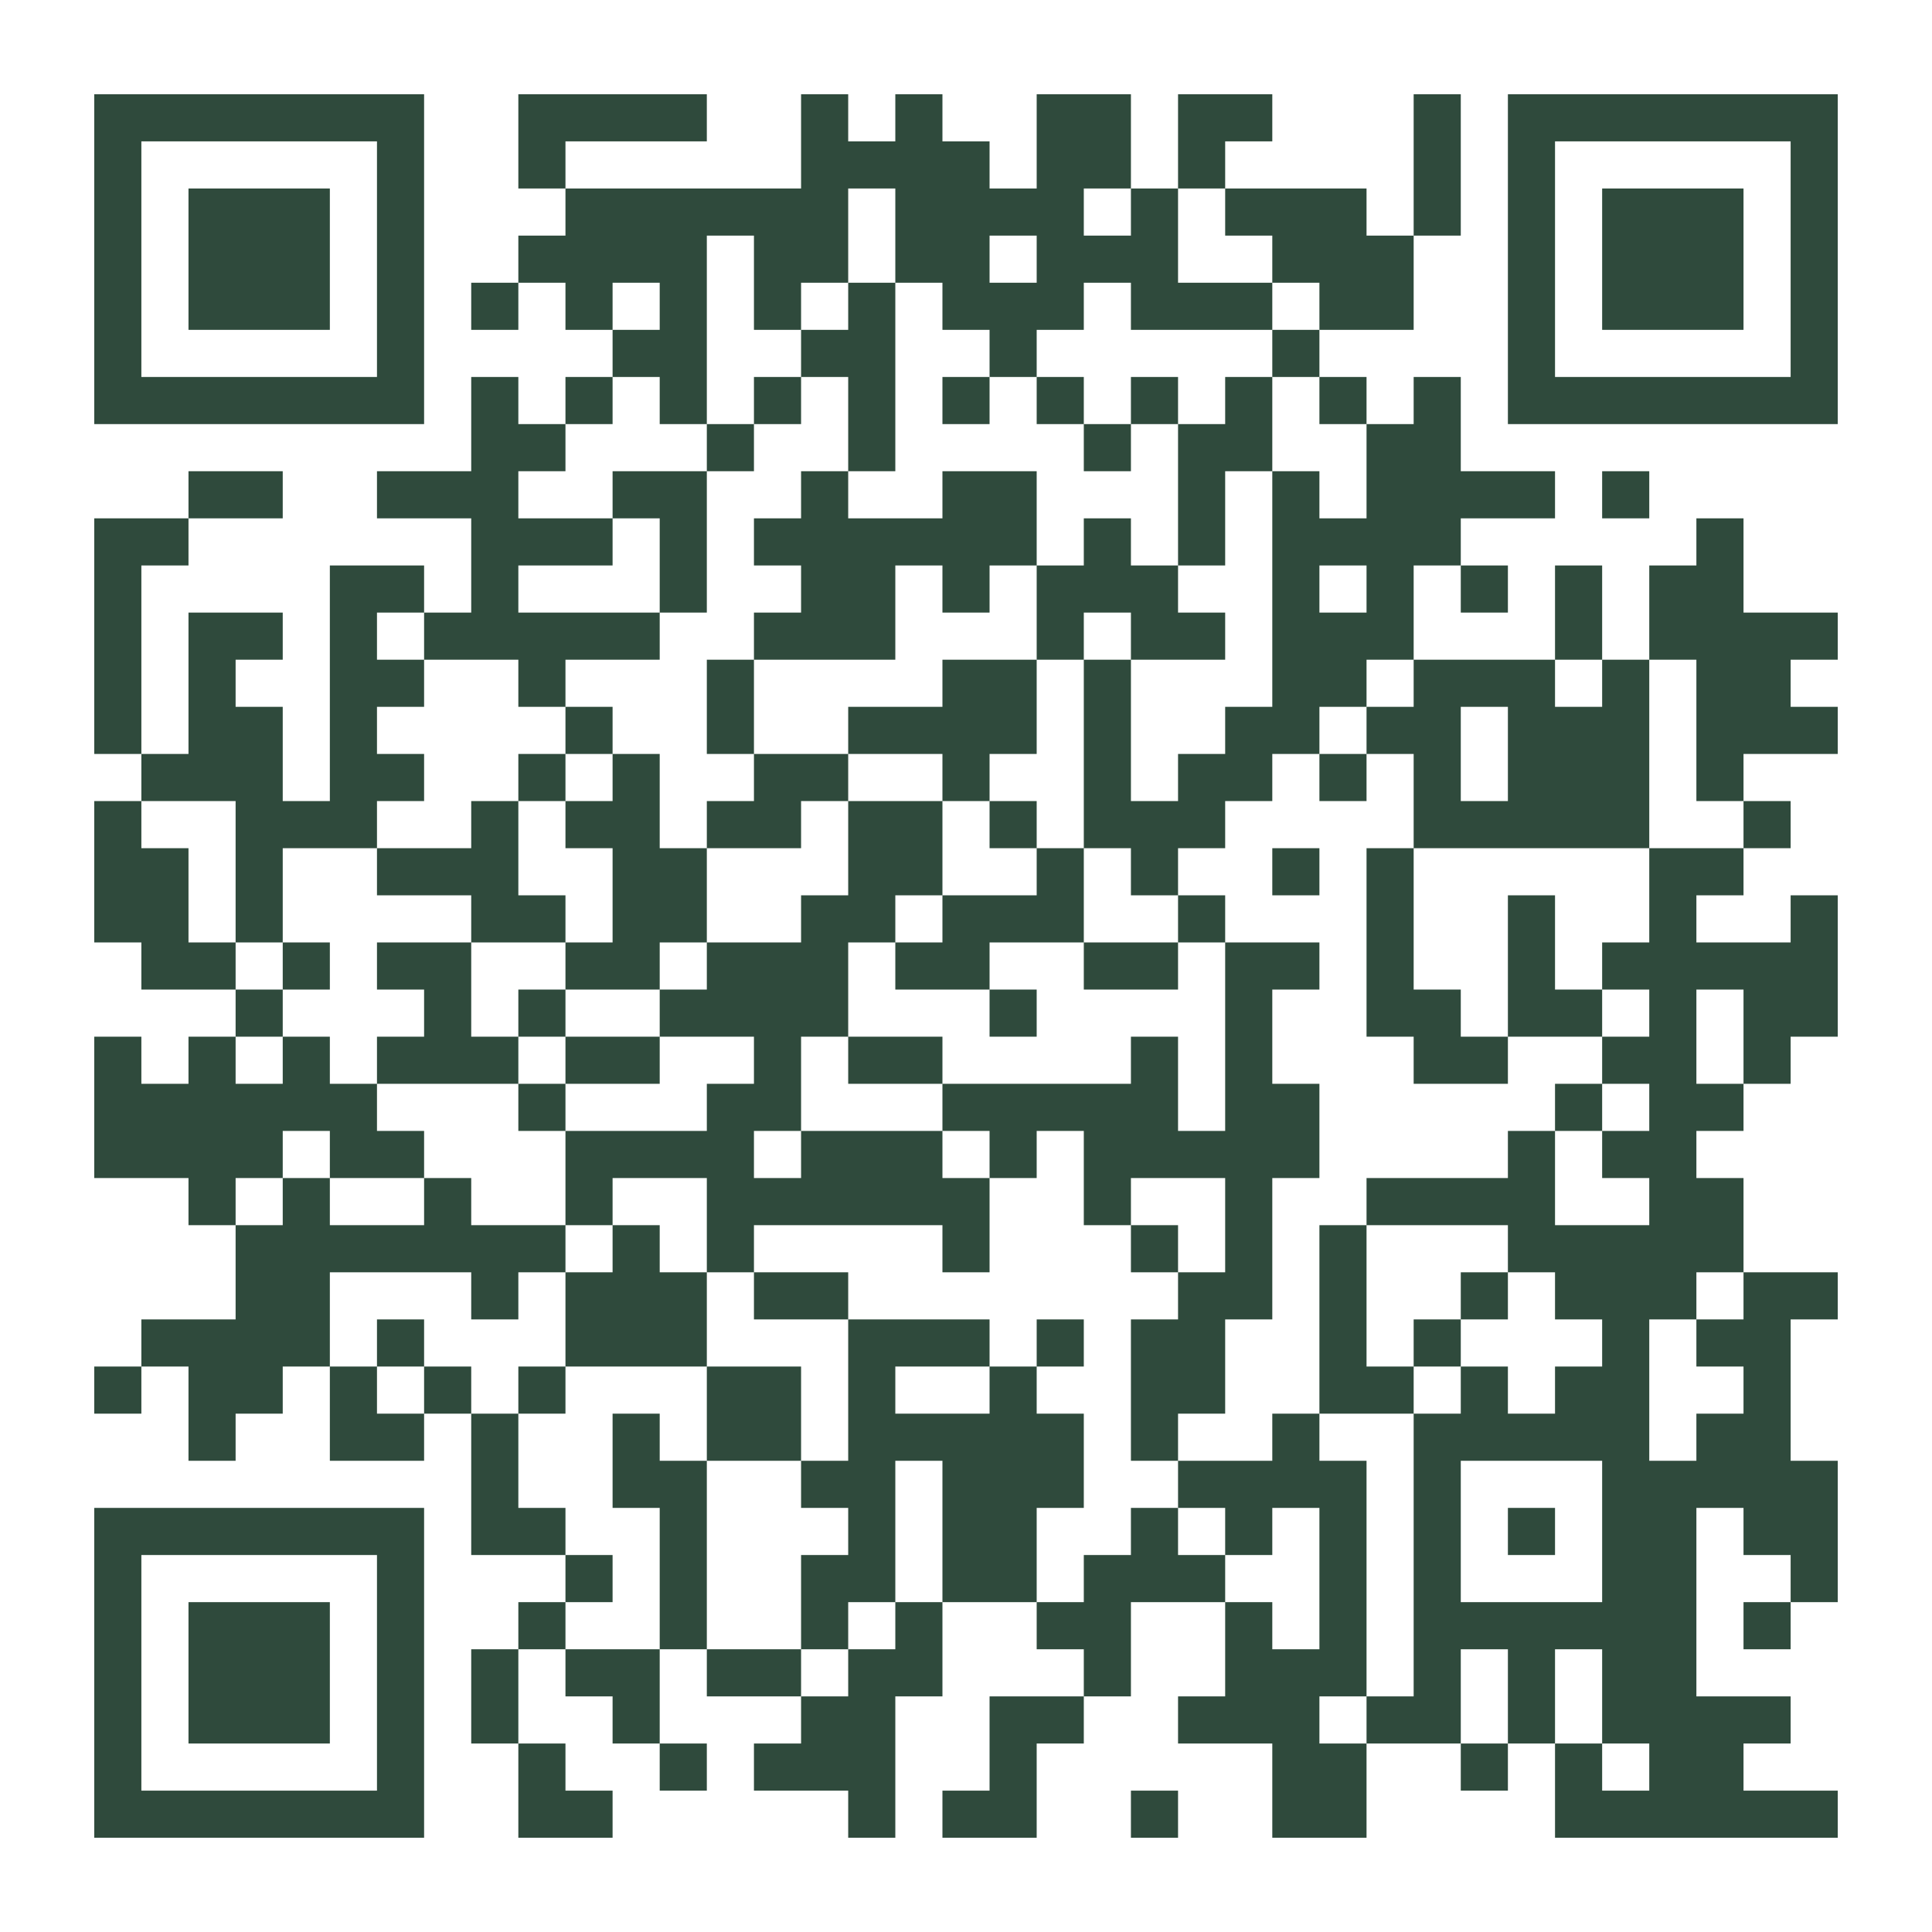
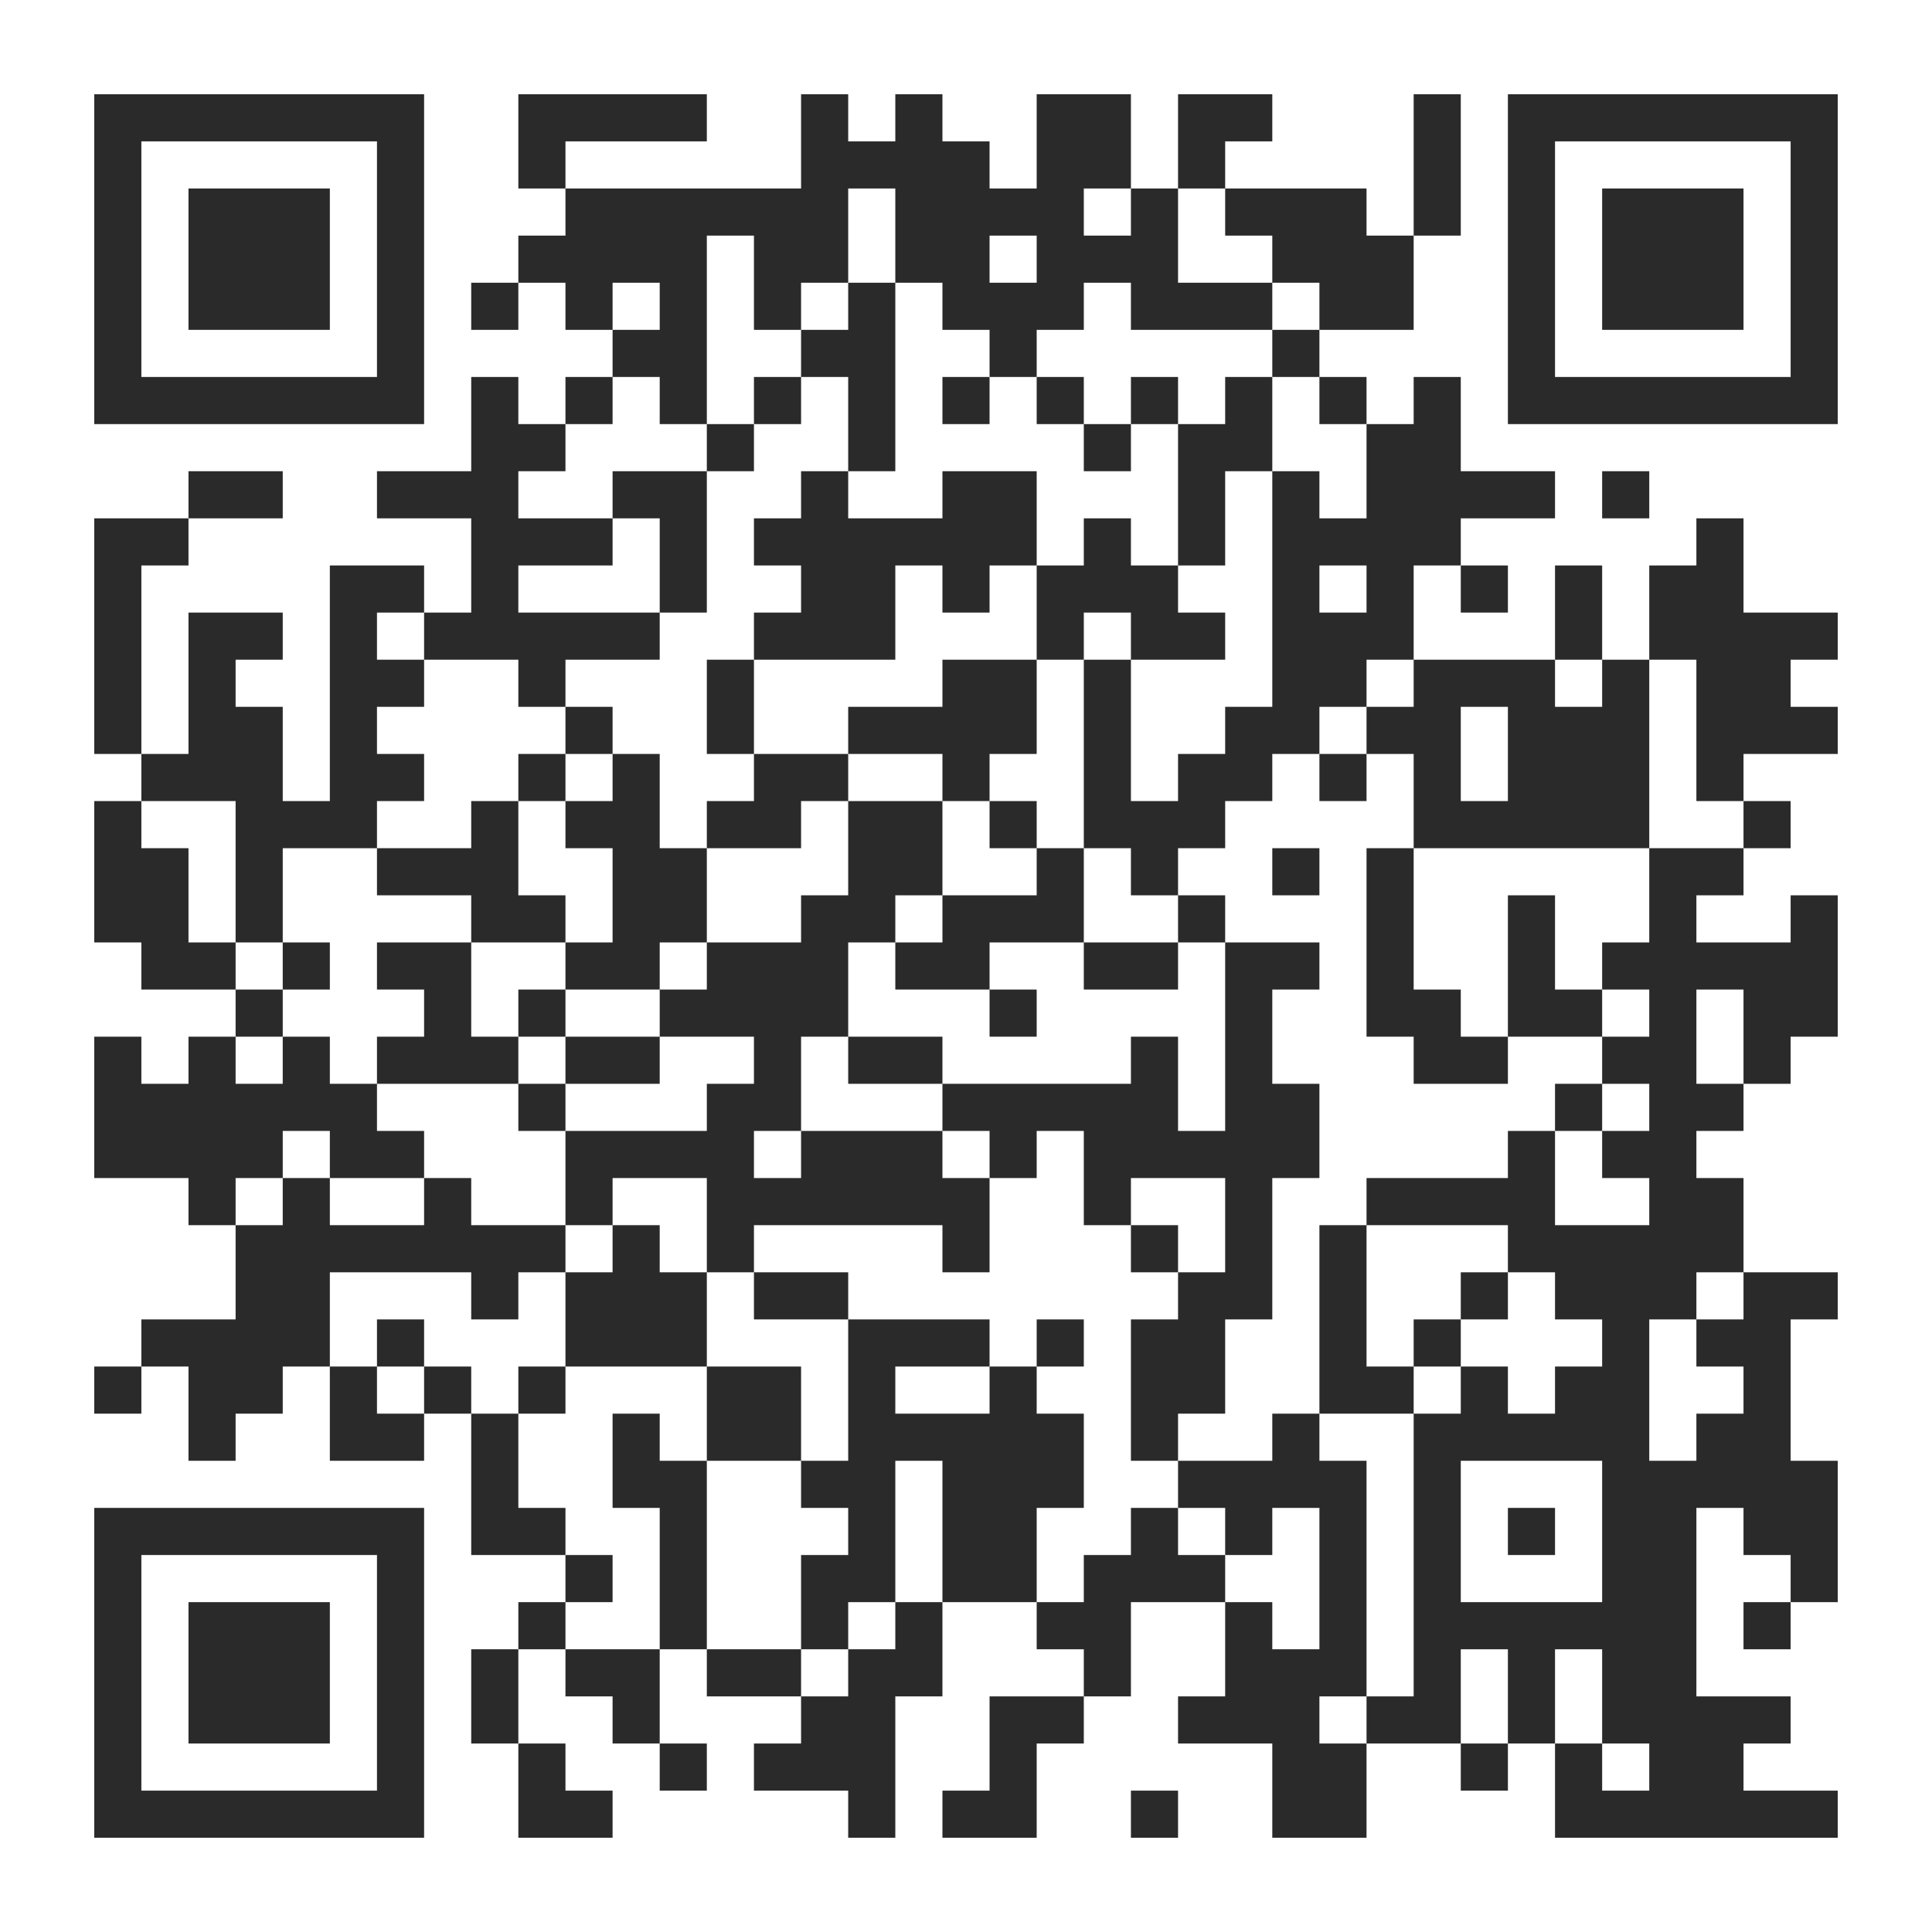
<svg xmlns="http://www.w3.org/2000/svg" width="410" height="410" class="segno">
-   <path transform="scale(10)" class="qrline" stroke="#2f4a3c" d="M2 2.5h7m2 0h4m2 0h1m1 0h1m2 0h2m1 0h2m3 0h1m1 0h7m-37 1h1m5 0h1m2 0h1m5 0h4m1 0h2m1 0h1m4 0h1m1 0h1m5 0h1m-37 1h1m1 0h3m1 0h1m3 0h6m1 0h4m1 0h1m1 0h3m1 0h1m1 0h1m1 0h3m1 0h1m-37 1h1m1 0h3m1 0h1m2 0h4m1 0h2m1 0h2m1 0h3m2 0h3m2 0h1m1 0h3m1 0h1m-37 1h1m1 0h3m1 0h1m1 0h1m1 0h1m1 0h1m1 0h1m1 0h1m1 0h3m1 0h3m1 0h2m2 0h1m1 0h3m1 0h1m-37 1h1m5 0h1m4 0h2m2 0h2m2 0h1m5 0h1m4 0h1m5 0h1m-37 1h7m1 0h1m1 0h1m1 0h1m1 0h1m1 0h1m1 0h1m1 0h1m1 0h1m1 0h1m1 0h1m1 0h1m1 0h7m-29 1h2m3 0h1m2 0h1m4 0h1m1 0h2m2 0h2m-27 1h2m2 0h3m2 0h2m2 0h1m2 0h2m3 0h1m1 0h1m1 0h4m1 0h1m-33 1h2m6 0h3m1 0h1m1 0h6m1 0h1m1 0h1m1 0h4m5 0h1m-35 1h1m4 0h2m1 0h1m3 0h1m2 0h2m1 0h1m1 0h3m2 0h1m1 0h1m1 0h1m1 0h1m1 0h2m-35 1h1m1 0h2m1 0h1m1 0h5m2 0h3m3 0h1m1 0h2m1 0h3m3 0h1m1 0h4m-37 1h1m1 0h1m2 0h2m2 0h1m3 0h1m4 0h2m1 0h1m3 0h2m1 0h3m1 0h1m1 0h2m-36 1h1m1 0h2m1 0h1m4 0h1m2 0h1m2 0h4m1 0h1m2 0h2m1 0h2m1 0h3m1 0h3m-36 1h3m1 0h2m2 0h1m1 0h1m2 0h2m2 0h1m2 0h1m1 0h2m1 0h1m1 0h1m1 0h3m1 0h1m-35 1h1m2 0h3m2 0h1m1 0h2m1 0h2m1 0h2m1 0h1m1 0h3m4 0h5m2 0h1m-36 1h2m1 0h1m2 0h3m2 0h2m3 0h2m2 0h1m1 0h1m2 0h1m1 0h1m5 0h2m-35 1h2m1 0h1m4 0h2m1 0h2m2 0h2m1 0h3m2 0h1m3 0h1m2 0h1m2 0h1m2 0h1m-36 1h2m1 0h1m1 0h2m2 0h2m1 0h3m1 0h2m2 0h2m1 0h2m1 0h1m2 0h1m1 0h5m-34 1h1m3 0h1m1 0h1m2 0h4m3 0h1m4 0h1m2 0h2m1 0h2m1 0h1m1 0h2m-37 1h1m1 0h1m1 0h1m1 0h3m1 0h2m2 0h1m1 0h2m4 0h1m1 0h1m3 0h2m2 0h2m1 0h1m-36 1h6m3 0h1m3 0h2m3 0h5m1 0h2m5 0h1m1 0h2m-35 1h4m1 0h2m3 0h4m1 0h3m1 0h1m1 0h5m4 0h1m1 0h2m-32 1h1m1 0h1m2 0h1m2 0h1m2 0h6m2 0h1m2 0h1m2 0h4m2 0h2m-32 1h7m1 0h1m1 0h1m4 0h1m3 0h1m1 0h1m1 0h1m3 0h5m-32 1h2m3 0h1m1 0h3m1 0h2m7 0h2m1 0h1m2 0h1m1 0h3m1 0h2m-36 1h4m1 0h1m3 0h3m3 0h3m1 0h1m1 0h2m2 0h1m1 0h1m3 0h1m1 0h2m-36 1h1m1 0h2m1 0h1m1 0h1m1 0h1m3 0h2m1 0h1m2 0h1m2 0h2m2 0h2m1 0h1m1 0h2m2 0h1m-34 1h1m2 0h2m1 0h1m2 0h1m1 0h2m1 0h5m1 0h1m2 0h1m2 0h5m1 0h2m-28 1h1m2 0h2m2 0h2m1 0h3m2 0h4m1 0h1m3 0h5m-37 1h7m1 0h2m2 0h1m3 0h1m1 0h2m2 0h1m1 0h1m1 0h1m1 0h1m1 0h1m1 0h2m1 0h2m-37 1h1m5 0h1m3 0h1m1 0h1m2 0h2m1 0h2m1 0h3m2 0h1m1 0h1m3 0h2m2 0h1m-37 1h1m1 0h3m1 0h1m2 0h1m2 0h1m2 0h1m1 0h1m2 0h2m2 0h1m1 0h1m1 0h6m1 0h1m-36 1h1m1 0h3m1 0h1m1 0h1m1 0h2m1 0h2m1 0h2m3 0h1m2 0h3m1 0h1m1 0h1m1 0h2m-34 1h1m1 0h3m1 0h1m1 0h1m2 0h1m3 0h2m2 0h2m2 0h3m1 0h2m1 0h1m1 0h4m-36 1h1m5 0h1m2 0h1m2 0h1m1 0h3m2 0h1m5 0h2m2 0h1m1 0h1m1 0h2m-35 1h7m2 0h2m5 0h1m1 0h2m2 0h1m2 0h2m4 0h6" />
+   <path transform="scale(10)" class="qrline" stroke="#2a2a2a" d="M2 2.5h7m2 0h4m2 0h1m1 0h1m2 0h2m1 0h2m3 0h1m1 0h7m-37 1h1m5 0h1m2 0h1m5 0h4m1 0h2m1 0h1m4 0h1m1 0h1m5 0h1m-37 1h1m1 0h3m1 0h1m3 0h6m1 0h4m1 0h1m1 0h3m1 0h1m1 0h1m1 0h3m1 0h1m-37 1h1m1 0h3m1 0h1m2 0h4m1 0h2m1 0h2m1 0h3m2 0h3m2 0h1m1 0h3m1 0h1m-37 1h1m1 0h3m1 0h1m1 0h1m1 0h1m1 0h1m1 0h1m1 0h1m1 0h3m1 0h3m1 0h2m2 0h1m1 0h3m1 0h1m-37 1h1m5 0h1m4 0h2m2 0h2m2 0h1m5 0h1m4 0h1m5 0h1m-37 1h7m1 0h1m1 0h1m1 0h1m1 0h1m1 0h1m1 0h1m1 0h1m1 0h1m1 0h1m1 0h1m1 0h1m1 0h7m-29 1h2m3 0h1m2 0h1m4 0h1m1 0h2m2 0h2m-27 1h2m2 0h3m2 0h2m2 0h1m2 0h2m3 0h1m1 0h1m1 0h4m1 0h1m-33 1h2m6 0h3m1 0h1m1 0h6m1 0h1m1 0h1m1 0h4m5 0h1m-35 1h1m4 0h2m1 0h1m3 0h1m2 0h2m1 0h1m1 0h3m2 0h1m1 0h1m1 0h1m1 0h1m1 0h2m-35 1h1m1 0h2m1 0h1m1 0h5m2 0h3m3 0h1m1 0h2m1 0h3m3 0h1m1 0h4m-37 1h1m1 0h1m2 0h2m2 0h1m3 0h1m4 0h2m1 0h1m3 0h2m1 0h3m1 0h1m1 0h2m-36 1h1m1 0h2m1 0h1m4 0h1m2 0h1m2 0h4m1 0h1m2 0h2m1 0h2m1 0h3m1 0h3m-36 1h3m1 0h2m2 0h1m1 0h1m2 0h2m2 0h1m2 0h1m1 0h2m1 0h1m1 0h1m1 0h3m1 0h1m-35 1h1m2 0h3m2 0h1m1 0h2m1 0h2m1 0h2m1 0h1m1 0h3m4 0h5m2 0h1m-36 1h2m1 0h1m2 0h3m2 0h2m3 0h2m2 0h1m1 0h1m2 0h1m1 0h1m5 0h2m-35 1h2m1 0h1m4 0h2m1 0h2m2 0h2m1 0h3m2 0h1m3 0h1m2 0h1m2 0h1m2 0h1m-36 1h2m1 0h1m1 0h2m2 0h2m1 0h3m1 0h2m2 0h2m1 0h2m1 0h1m2 0h1m1 0h5m-34 1h1m3 0h1m1 0h1m2 0h4m3 0h1m4 0h1m2 0h2m1 0h2m1 0h1m1 0h2m-37 1h1m1 0h1m1 0h1m1 0h3m1 0h2m2 0h1m1 0h2m4 0h1m1 0h1m3 0h2m2 0h2m1 0h1m-36 1h6m3 0h1m3 0h2m3 0h5m1 0h2m5 0h1m1 0h2m-35 1h4m1 0h2m3 0h4m1 0h3m1 0h1m1 0h5m4 0h1m1 0h2m-32 1h1m1 0h1m2 0h1m2 0h1m2 0h6m2 0h1m2 0h1m2 0h4m2 0h2m-32 1h7m1 0h1m1 0h1m4 0h1m3 0h1m1 0h1m1 0h1m3 0h5m-32 1h2m3 0h1m1 0h3m1 0h2m7 0h2m1 0h1m2 0h1m1 0h3m1 0h2m-36 1h4m1 0h1m3 0h3m3 0h3m1 0h1m1 0h2m2 0h1m1 0h1m3 0h1m1 0h2m-36 1h1m1 0h2m1 0h1m1 0h1m1 0h1m3 0h2m1 0h1m2 0h1m2 0h2m2 0h2m1 0h1m1 0h2m2 0h1m-34 1h1m2 0h2m1 0h1m2 0h1m1 0h2m1 0h5m1 0h1m2 0h1m2 0h5m1 0h2m-28 1h1m2 0h2m2 0h2m1 0h3m2 0h4m1 0h1m3 0h5m-37 1h7m1 0h2m2 0h1m3 0h1m1 0h2m2 0h1m1 0h1m1 0h1m1 0h1m1 0h1m1 0h2m1 0h2m-37 1h1m5 0h1m3 0h1m1 0h1m2 0h2m1 0h2m1 0h3m2 0h1m1 0h1m3 0h2m2 0h1m-37 1h1m1 0h3m1 0h1m2 0h1m2 0h1m2 0h1m1 0h1m2 0h2m2 0h1m1 0h1m1 0h6m1 0h1m-36 1h1m1 0h3m1 0h1m1 0h1m1 0h2m1 0h2m1 0h2m3 0h1m2 0h3m1 0h1m1 0h1m1 0h2m-34 1h1m1 0h3m1 0h1m1 0h1m2 0h1m3 0h2m2 0h2m2 0h3m1 0h2m1 0h1m1 0h4m-36 1h1m5 0h1m2 0h1m2 0h1m1 0h3m2 0h1m5 0h2m2 0h1m1 0h1m1 0h2m-35 1h7m2 0h2m5 0h1m1 0h2m2 0h1m2 0h2m4 0h6" />
</svg>
